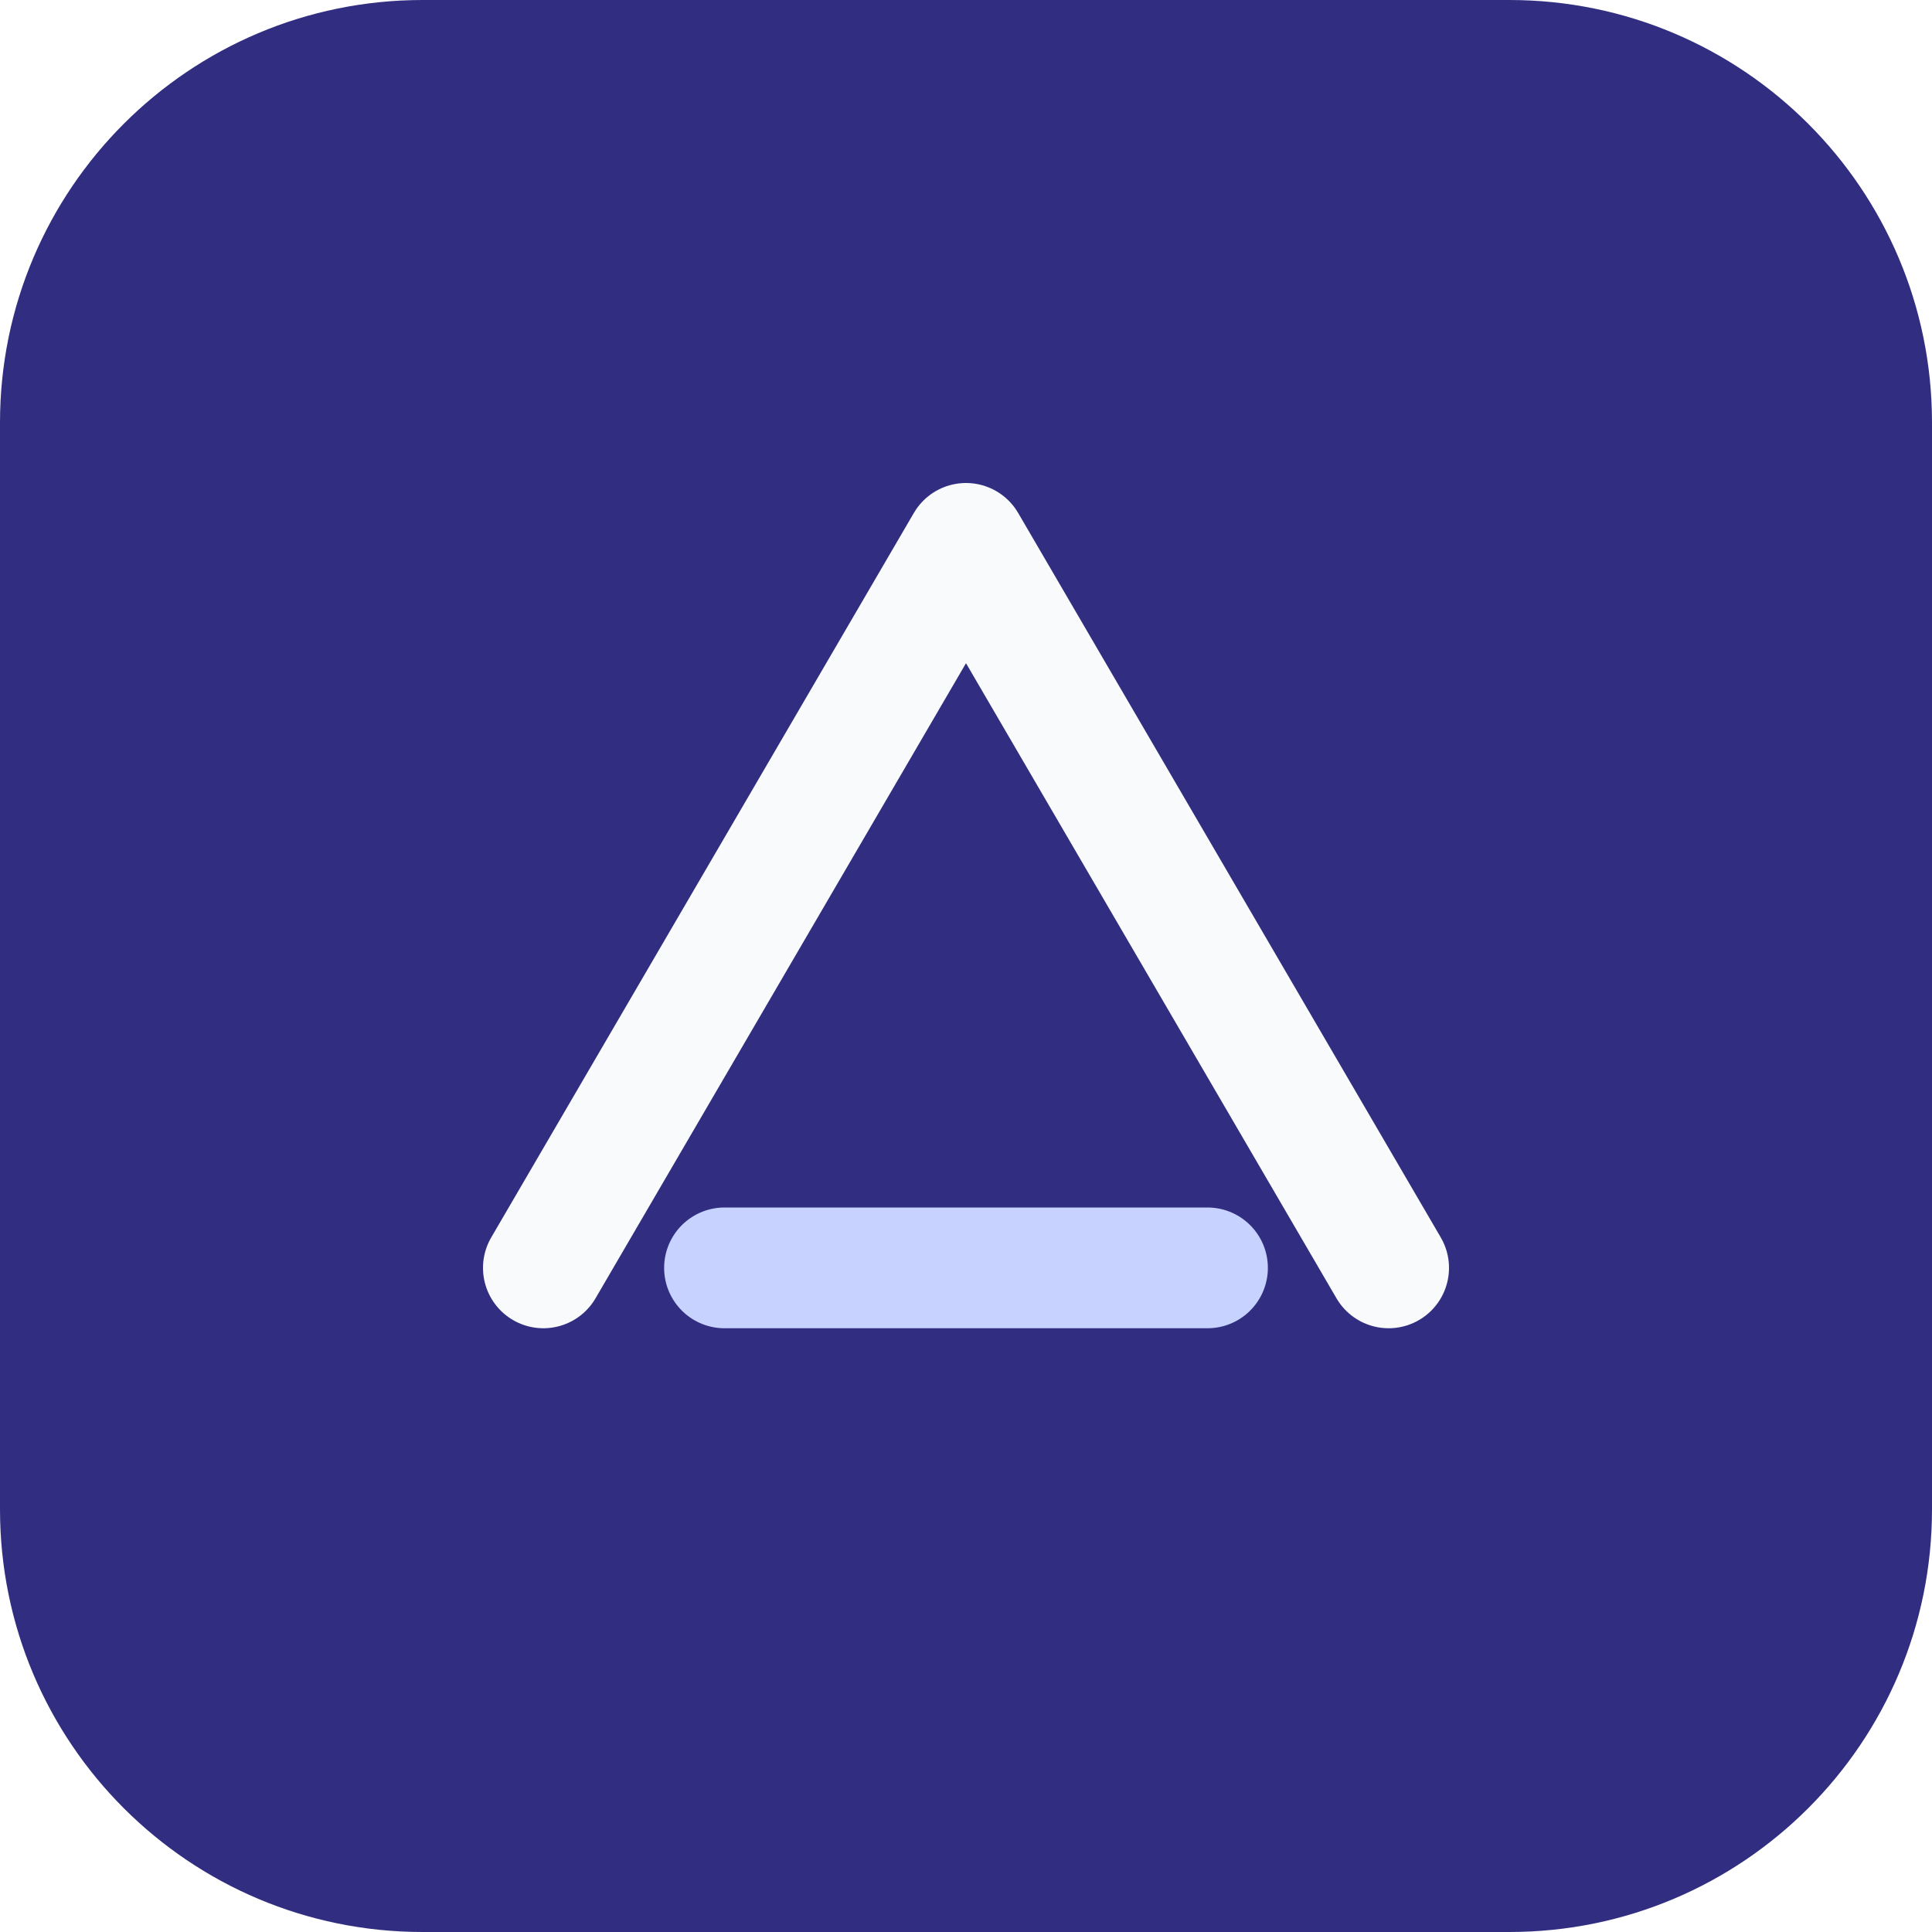
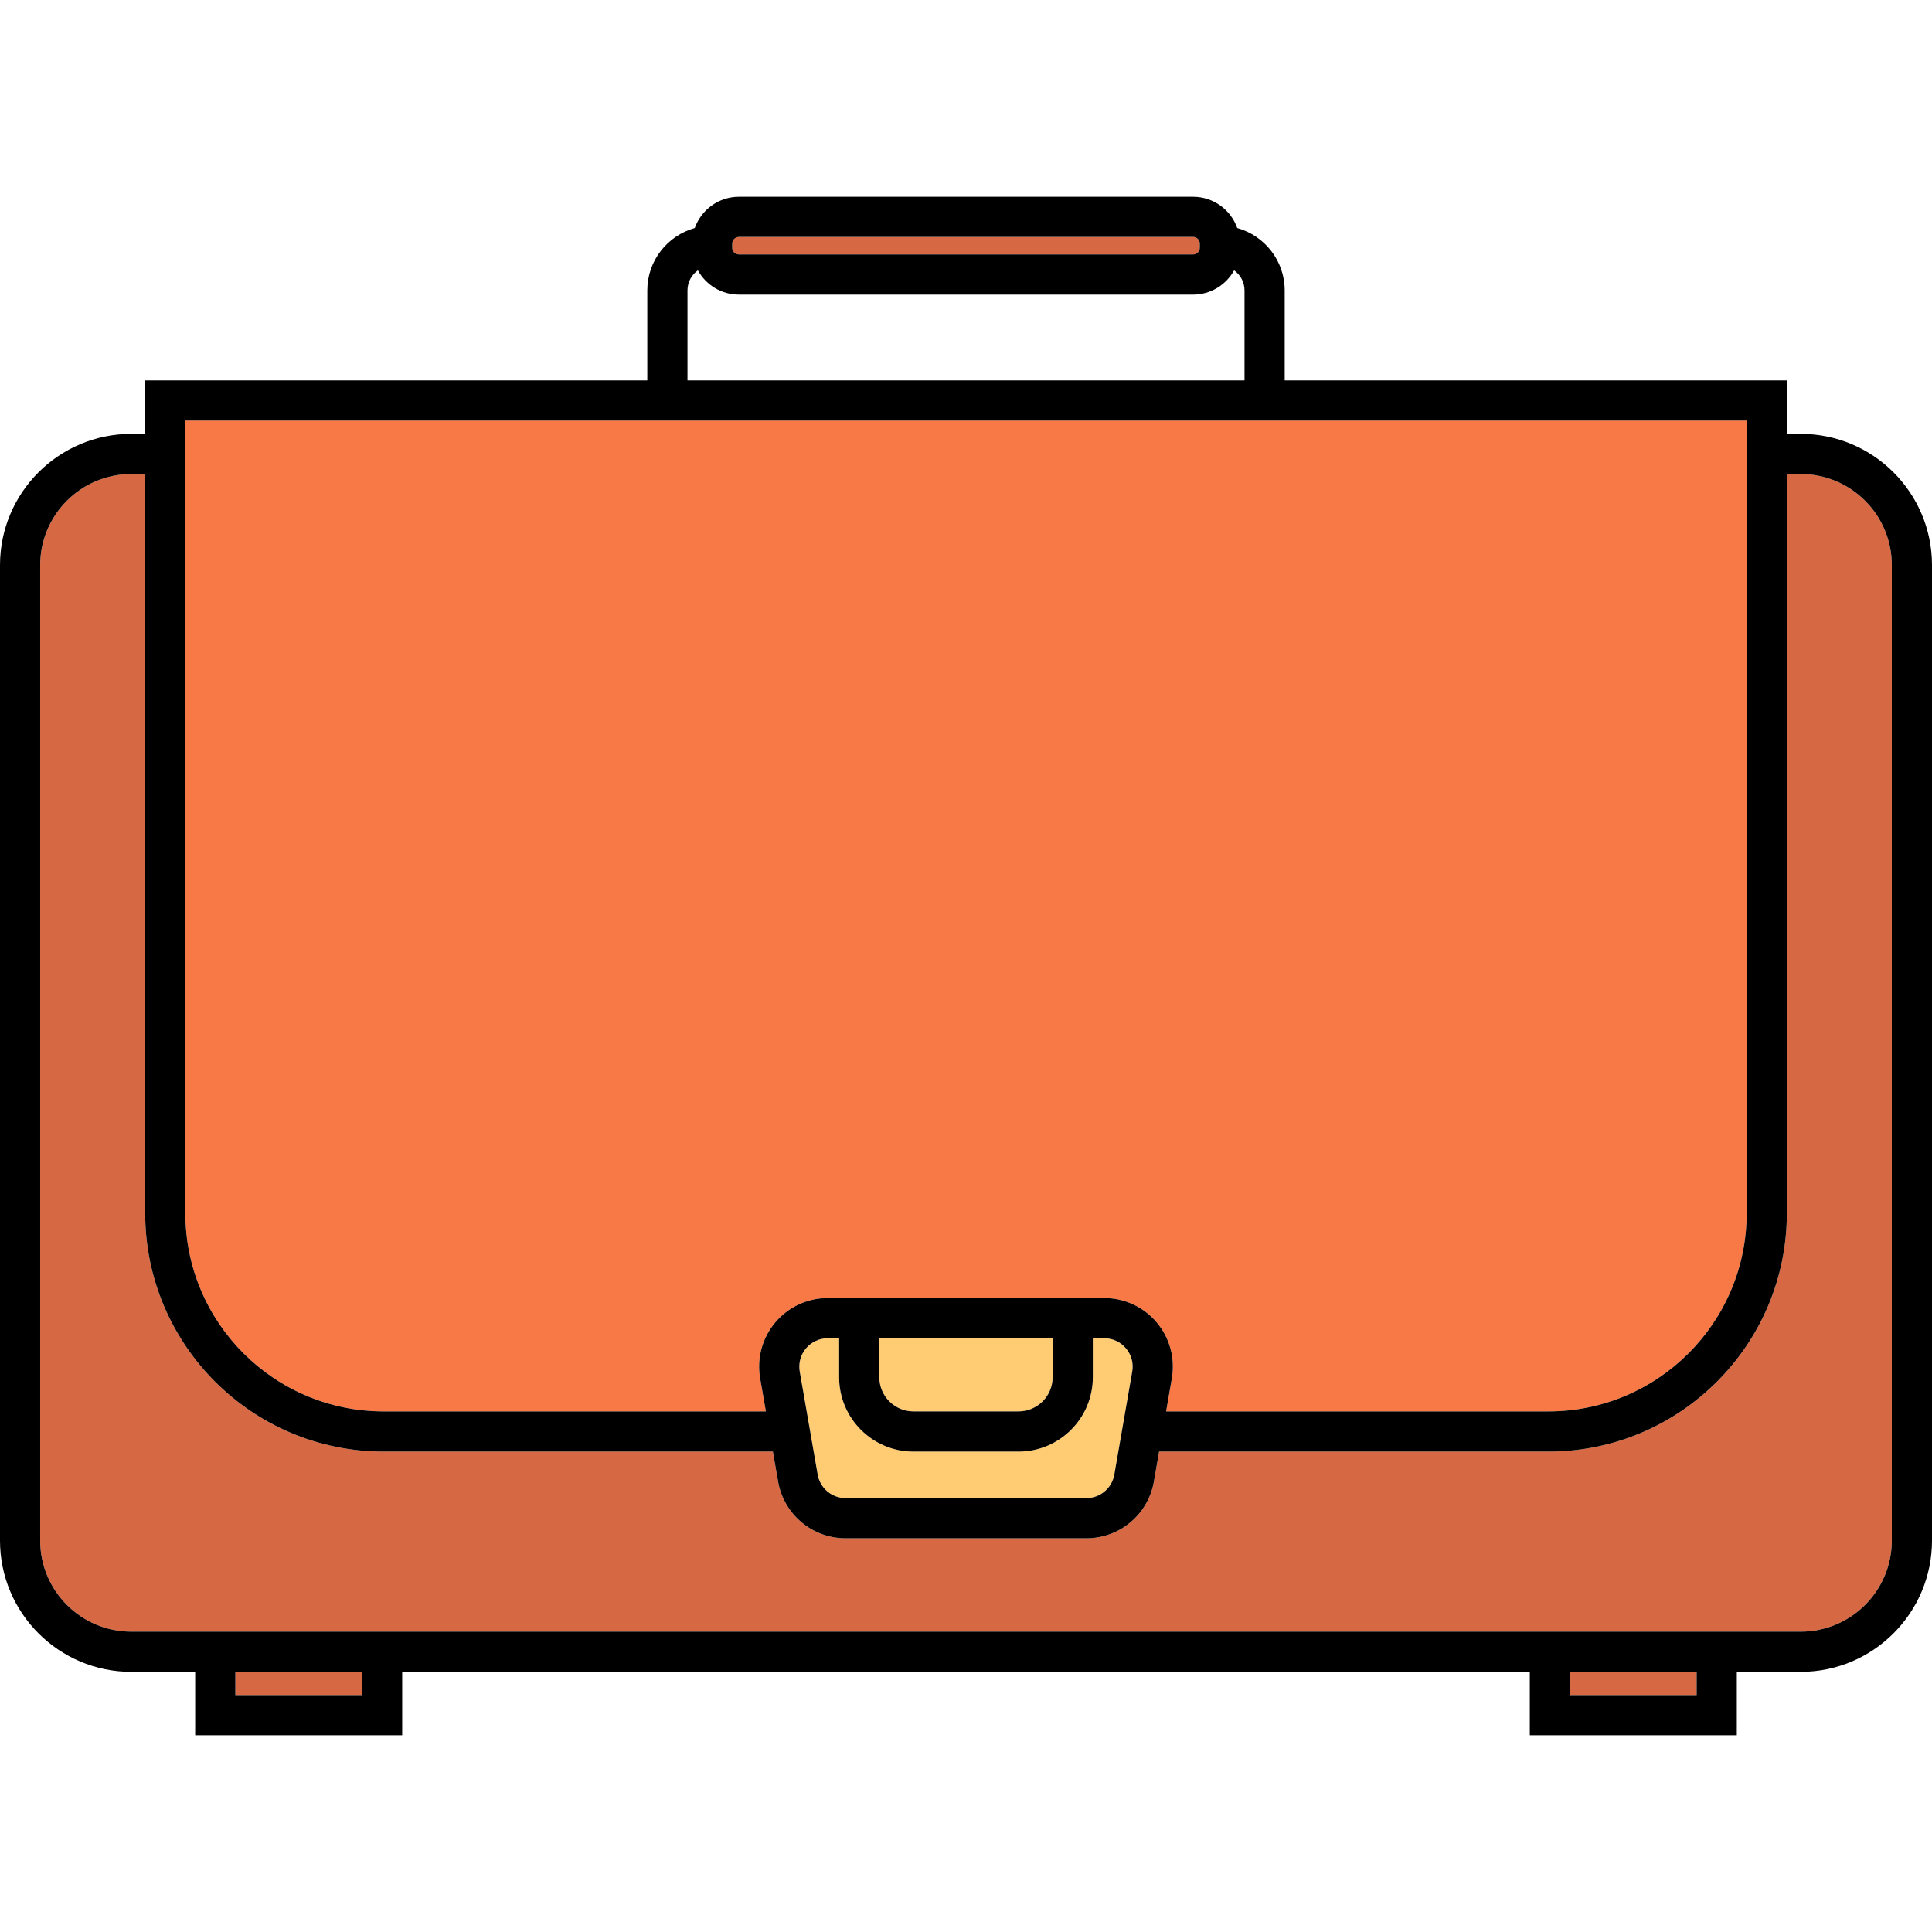
- <svg xmlns="http://www.w3.org/2000/svg" viewBox="0 0 64 64" fill="none">
-   <rect width="64" height="64" rx="14" fill="#312E81" />
-   <path d="M18 42L32 18L46 42" stroke="#F8FAFC" stroke-width="4" stroke-linecap="round" stroke-linejoin="round" />
-   <path d="M24 42H40" stroke="#C7D2FE" stroke-width="4" stroke-linecap="round" />
+ <svg xmlns="http://www.w3.org/2000/svg" version="1.1" id="Capa_1" viewBox="0 0 432.75 432.75" xml:space="preserve">
+   <g id="XMLID_17_">
+     <g>
+       <path style="fill:#D66943;" d="M268.74,54.575v0.92c0,0.83-0.67,1.5-1.5,1.5H165.52c-0.83,0-1.51-0.67-1.51-1.5v-0.92    c0-0.83,0.68-1.5,1.51-1.5h101.72C268.07,53.075,268.74,53.745,268.74,54.575z" />
+       <path style="fill:#FFCC73;" d="M235.78,299.755v8.75c0,4.21-3.43,7.64-7.64,7.64H204.6c-4.21,0-7.64-3.43-7.64-7.64v-8.75H235.78z    " />
+       <path style="fill:#FFCC73;" d="M252.21,302.025c1.22,1.44,1.73,3.33,1.4,5.19l-4.01,23.07c-0.53,3.06-3.17,5.28-6.27,5.28h-53.91    c-3.1,0-5.74-2.22-6.27-5.28l-4.02-23.07c-0.32-1.86,0.19-3.75,1.4-5.19c1.22-1.44,2.99-2.27,4.88-2.27h2.55v8.75    c0,9.18,7.47,16.64,16.64,16.64h23.54c9.18,0,16.64-7.46,16.64-16.64v-8.75h2.56C249.23,299.755,251,300.585,252.21,302.025z" />
+       <rect x="351.66" y="374.475" style="fill:#D66943;" width="28.37" height="5.2" />
+       <rect x="52.72" y="374.475" style="fill:#D66943;" width="28.37" height="5.2" />
+       <path style="fill:#D66943;" d="M423.75,126.575v218.5c0,11.25-9.15,20.4-20.39,20.4H29.4c-11.25,0-20.4-9.15-20.4-20.4v-218.5    c0-11.25,9.15-20.39,20.4-20.39h3.12v165.56c0,29.45,23.95,53.4,53.4,53.4h87.2l1.16,6.68c1.28,7.38,7.65,12.74,15.14,12.74h53.91    c7.49,0,13.86-5.36,15.14-12.74l1.16-6.68h87.21c29.44,0,53.4-23.95,53.4-53.4v-165.56h3.12    C414.6,106.185,423.75,115.325,423.75,126.575z" />
+       <path style="fill:#F97946;" d="M391.24,94.215v177.53c0,24.49-19.92,44.4-44.4,44.4H261.2l1.28-7.39    c0.78-4.48-0.45-9.05-3.38-12.53c-2.92-3.47-7.21-5.47-11.76-5.47h-61.93c-4.55,0-8.84,2-11.76,5.47    c-2.93,3.48-4.16,8.05-3.38,12.53l1.28,7.39H85.92c-24.49,0-44.4-19.91-44.4-44.4V94.215H391.24z" />
+       <path d="M432.75,126.575v218.5c0,16.21-13.19,29.4-29.39,29.4h-14.33v14.2h-46.37v-14.2H90.09v14.2H43.72v-14.2H29.4    c-16.21,0-29.4-13.19-29.4-29.4v-218.5c0-16.21,13.19-29.39,29.4-29.39h3.12v-11.97h112.47v-20.17c0-6.65,4.51-12.26,10.63-13.97    c1.45-4.07,5.33-7,9.9-7h101.72c4.56,0,8.45,2.93,9.89,7c6.12,1.71,10.63,7.32,10.63,13.97v20.17h112.48v11.97h3.12    C419.56,97.185,432.75,110.365,432.75,126.575z M423.75,345.075v-218.5c0-11.25-9.15-20.39-20.39-20.39h-3.12v165.56    c0,29.45-23.96,53.4-53.4,53.4h-87.21l-1.16,6.68c-1.28,7.38-7.65,12.74-15.14,12.74h-53.91c-7.49,0-13.86-5.36-15.14-12.74    l-1.16-6.68h-87.2c-29.45,0-53.4-23.95-53.4-53.4v-165.56H29.4c-11.25,0-20.4,9.14-20.4,20.39v218.5c0,11.25,9.15,20.4,20.4,20.4    h373.96C414.6,365.475,423.75,356.325,423.75,345.075z M391.24,271.745V94.215H41.52v177.53c0,24.49,19.91,44.4,44.4,44.4h85.63    l-1.28-7.39c-0.78-4.48,0.45-9.05,3.38-12.53c2.92-3.47,7.21-5.47,11.76-5.47h61.93c4.55,0,8.84,2,11.76,5.47    c2.93,3.48,4.16,8.05,3.38,12.53l-1.28,7.39h85.64C371.32,316.145,391.24,296.235,391.24,271.745z M380.03,379.675v-5.2h-28.37    v5.2H380.03z M278.76,85.215v-20.17c0-1.85-0.92-3.49-2.33-4.49c-1.79,3.24-5.24,5.44-9.19,5.44H165.52c-3.96,0-7.41-2.2-9.2-5.44    c-1.41,1-2.33,2.64-2.33,4.49v20.17H278.76z M268.74,55.495v-0.92c0-0.83-0.67-1.5-1.5-1.5H165.52c-0.83,0-1.51,0.67-1.51,1.5    v0.92c0,0.83,0.68,1.5,1.51,1.5h101.72C268.07,56.995,268.74,56.325,268.74,55.495z M253.61,307.215c0.33-1.86-0.18-3.75-1.4-5.19    c-1.21-1.44-2.98-2.27-4.87-2.27h-2.56v8.75c0,9.18-7.46,16.64-16.64,16.64H204.6c-9.17,0-16.64-7.46-16.64-16.64v-8.75h-2.55    c-1.89,0-3.66,0.83-4.88,2.27c-1.21,1.44-1.72,3.33-1.4,5.19l4.02,23.07c0.53,3.06,3.17,5.28,6.27,5.28h53.91    c3.1,0,5.74-2.22,6.27-5.28L253.61,307.215z M235.78,308.505v-8.75h-38.82v8.75c0,4.21,3.43,7.64,7.64,7.64h23.54    C232.35,316.145,235.78,312.715,235.78,308.505z M81.09,379.675v-5.2H52.72v5.2H81.09z" />
+     </g>
+   </g>
</svg>
